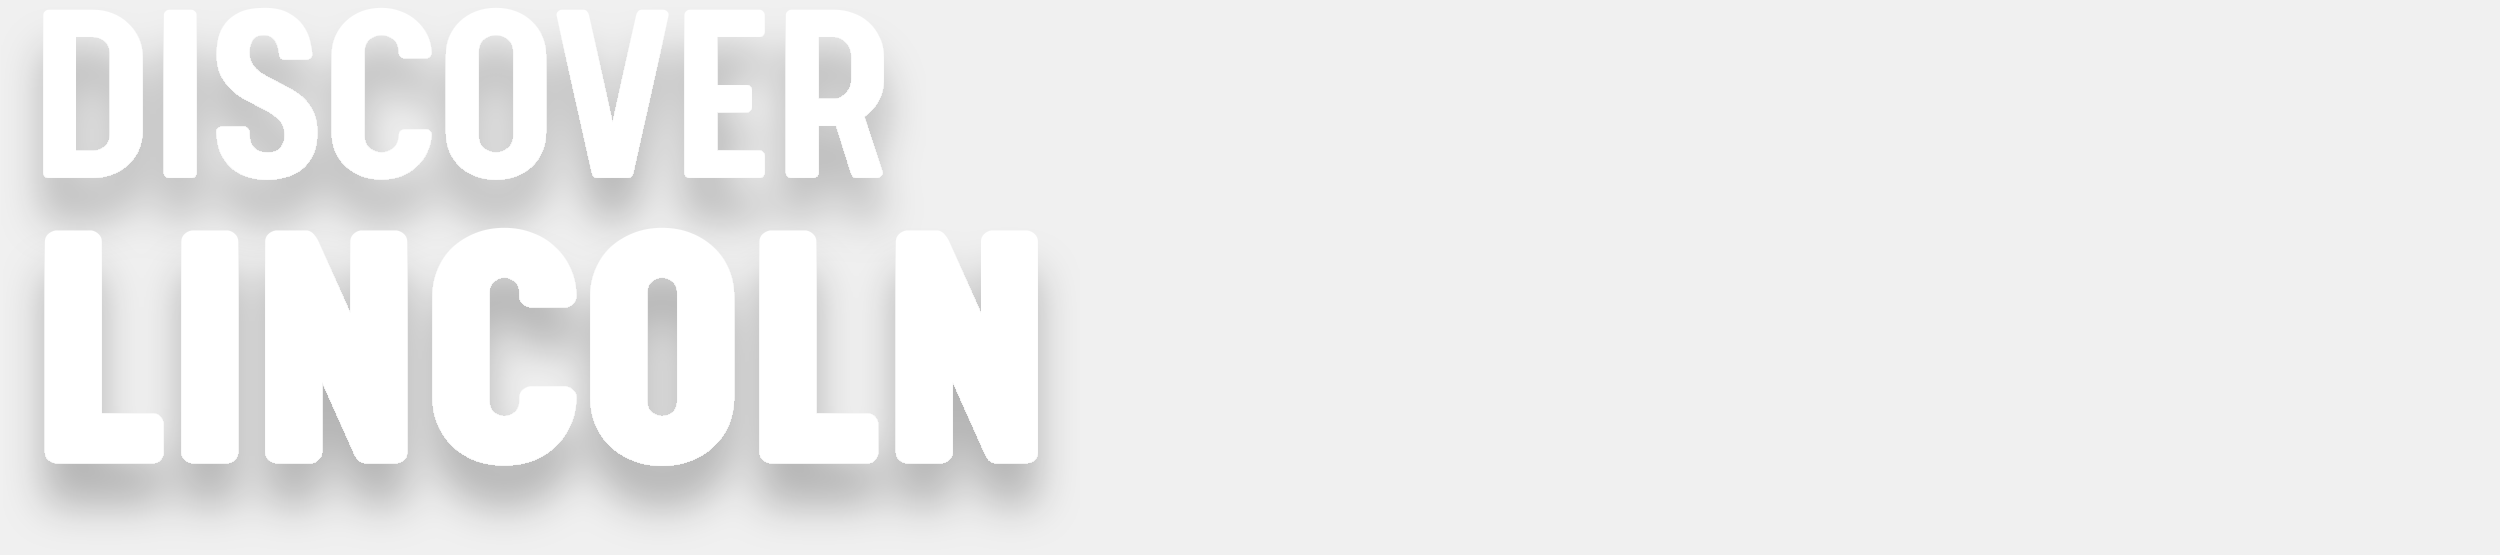
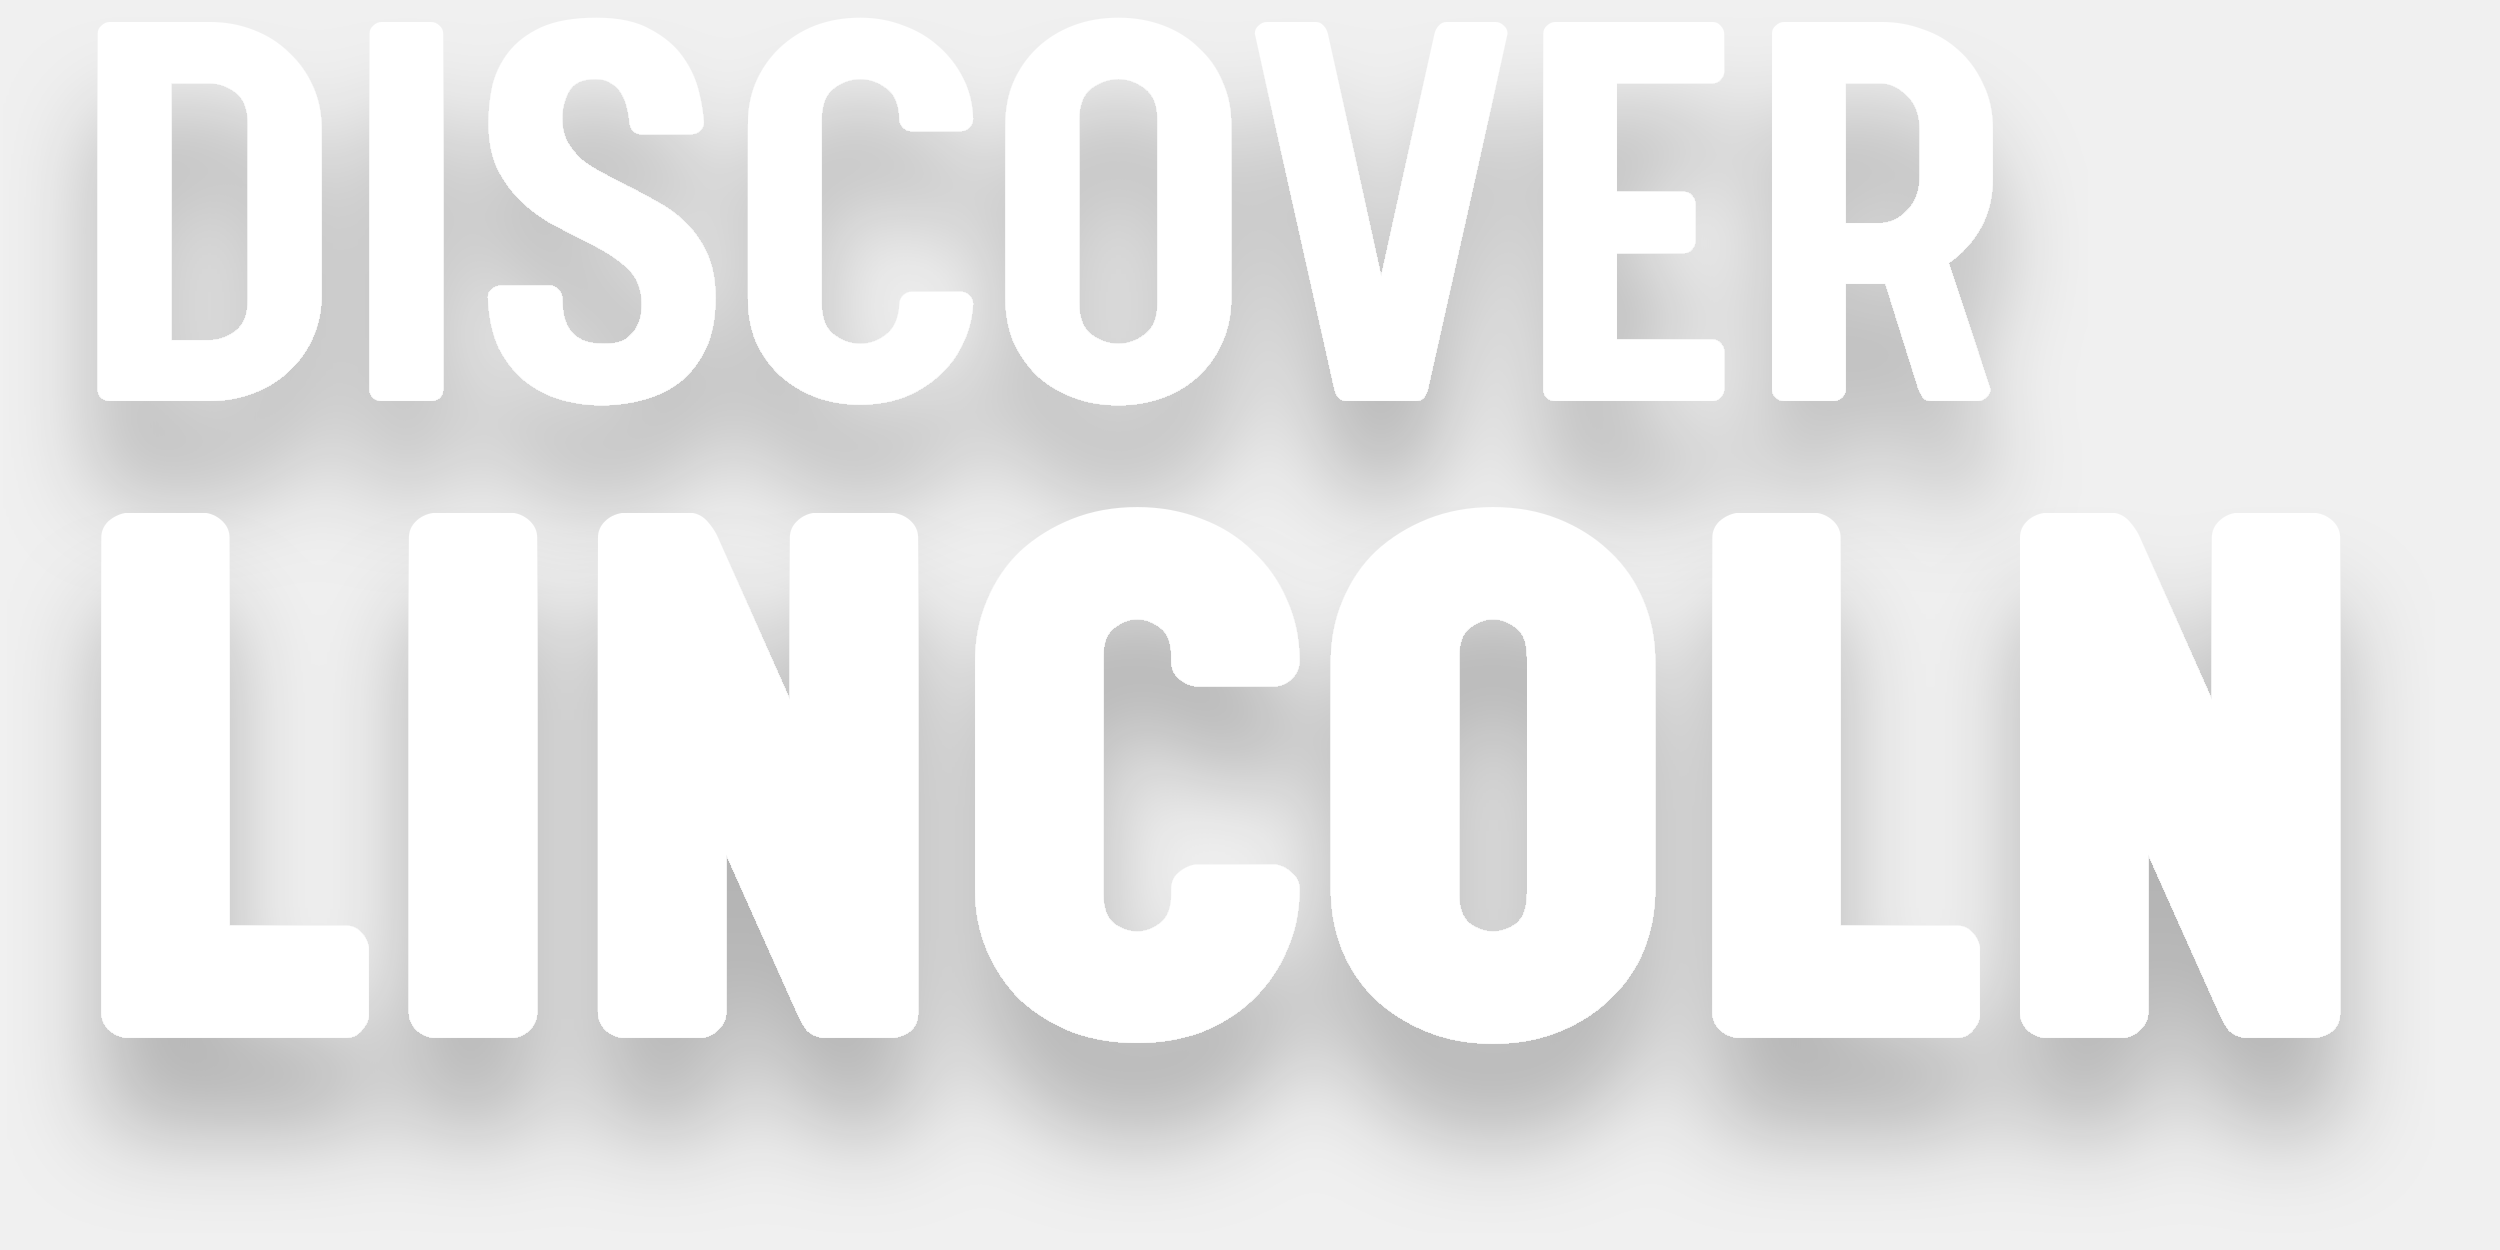
- <svg xmlns="http://www.w3.org/2000/svg" width="239" height="53" viewBox="0 0 239 53" fill="none">
-   <g filter="url(#filter0_d_92_1933)">
+ <svg xmlns="http://www.w3.org/2000/svg" width="106" height="53" viewBox="0 0 106 53" fill="none">
+   <g filter="url(#filter0_d_298_3859)">
    <path d="M4.664 17C4.525 17 4.404 16.957 4.3 16.87C4.196 16.766 4.144 16.645 4.144 16.506V1.426C4.144 1.287 4.196 1.175 4.3 1.088C4.404 0.984 4.525 0.932 4.664 0.932H8.876C9.552 0.932 10.176 1.045 10.748 1.27C11.337 1.495 11.84 1.816 12.256 2.232C12.689 2.631 13.027 3.107 13.27 3.662C13.513 4.199 13.634 4.797 13.634 5.456V12.502C13.634 13.143 13.513 13.741 13.27 14.296C13.027 14.851 12.689 15.327 12.256 15.726C11.84 16.125 11.337 16.437 10.748 16.662C10.176 16.887 9.552 17 8.876 17H4.664ZM10.514 5.274C10.514 4.633 10.341 4.182 9.994 3.922C9.647 3.662 9.275 3.532 8.876 3.532H7.264V14.426H8.876C9.275 14.426 9.647 14.296 9.994 14.036C10.341 13.776 10.514 13.325 10.514 12.684V5.274ZM18.791 16.506C18.791 16.645 18.739 16.766 18.635 16.87C18.531 16.957 18.41 17 18.271 17H16.191C16.053 17 15.931 16.957 15.827 16.87C15.723 16.766 15.671 16.645 15.671 16.506V1.426C15.671 1.287 15.723 1.175 15.827 1.088C15.931 0.984 16.053 0.932 16.191 0.932H18.271C18.41 0.932 18.531 0.984 18.635 1.088C18.739 1.175 18.791 1.287 18.791 1.426V16.506ZM20.689 12.606C20.689 12.467 20.741 12.355 20.846 12.268C20.967 12.164 21.097 12.112 21.235 12.112H23.316C23.454 12.112 23.567 12.164 23.654 12.268C23.758 12.355 23.818 12.467 23.835 12.606C23.835 12.814 23.853 13.039 23.887 13.282C23.922 13.507 24 13.724 24.122 13.932C24.243 14.123 24.416 14.279 24.642 14.4C24.884 14.521 25.213 14.582 25.63 14.582C26.028 14.582 26.331 14.513 26.54 14.374C26.765 14.218 26.921 14.045 27.008 13.854C27.111 13.646 27.172 13.455 27.189 13.282C27.207 13.091 27.215 12.97 27.215 12.918C27.215 12.242 26.999 11.713 26.566 11.332C26.149 10.951 25.578 10.587 24.849 10.24C24.381 9.997 23.896 9.746 23.393 9.486C22.908 9.209 22.466 8.879 22.067 8.498C21.669 8.099 21.34 7.64 21.079 7.12C20.837 6.583 20.715 5.941 20.715 5.196C20.715 4.693 20.767 4.182 20.872 3.662C20.993 3.142 21.218 2.665 21.547 2.232C21.877 1.799 22.336 1.443 22.925 1.166C23.532 0.889 24.321 0.75 25.291 0.75C26.245 0.75 27.008 0.915 27.579 1.244C28.169 1.556 28.628 1.946 28.957 2.414C29.287 2.882 29.512 3.376 29.634 3.896C29.755 4.399 29.824 4.832 29.841 5.196C29.841 5.335 29.781 5.456 29.66 5.56C29.555 5.647 29.434 5.69 29.296 5.69H27.215C27.077 5.69 26.956 5.647 26.852 5.56C26.765 5.456 26.713 5.335 26.695 5.196C26.678 4.988 26.643 4.78 26.591 4.572C26.54 4.347 26.462 4.147 26.358 3.974C26.253 3.783 26.106 3.636 25.916 3.532C25.742 3.411 25.517 3.35 25.239 3.35C24.685 3.35 24.312 3.523 24.122 3.87C23.931 4.217 23.835 4.598 23.835 5.014C23.835 5.395 23.905 5.725 24.044 6.002C24.2 6.279 24.399 6.531 24.642 6.756C24.901 6.964 25.196 7.155 25.526 7.328C25.855 7.501 26.201 7.683 26.566 7.874C26.999 8.082 27.441 8.316 27.892 8.576C28.342 8.819 28.75 9.122 29.113 9.486C29.477 9.85 29.772 10.283 29.997 10.786C30.223 11.289 30.335 11.904 30.335 12.632C30.335 13.481 30.197 14.201 29.919 14.79C29.642 15.362 29.278 15.83 28.828 16.194C28.377 16.541 27.857 16.792 27.267 16.948C26.695 17.104 26.106 17.182 25.5 17.182C24.927 17.182 24.364 17.104 23.809 16.948C23.255 16.792 22.744 16.532 22.276 16.168C21.825 15.804 21.452 15.336 21.157 14.764C20.88 14.175 20.724 13.455 20.689 12.606ZM38.137 5.04C38.12 4.416 37.938 3.983 37.591 3.74C37.245 3.48 36.872 3.35 36.473 3.35C36.075 3.35 35.702 3.48 35.355 3.74C35.008 4 34.835 4.451 34.835 5.092V12.84C34.835 13.481 35.008 13.932 35.355 14.192C35.702 14.452 36.075 14.582 36.473 14.582C36.872 14.582 37.236 14.452 37.565 14.192C37.912 13.932 38.102 13.499 38.137 12.892C38.137 12.753 38.189 12.632 38.293 12.528C38.397 12.424 38.519 12.372 38.657 12.372H40.737C40.876 12.372 40.997 12.424 41.101 12.528C41.205 12.632 41.257 12.753 41.257 12.892C41.222 13.499 41.075 14.062 40.815 14.582C40.572 15.102 40.234 15.553 39.801 15.934C39.385 16.315 38.891 16.619 38.319 16.844C37.747 17.052 37.132 17.156 36.473 17.156C35.78 17.156 35.139 17.043 34.549 16.818C33.977 16.593 33.474 16.281 33.041 15.882C32.625 15.483 32.296 15.015 32.053 14.478C31.828 13.923 31.715 13.325 31.715 12.684V5.248C31.715 4.607 31.828 4.017 32.053 3.48C32.296 2.925 32.625 2.449 33.041 2.05C33.474 1.634 33.977 1.313 34.549 1.088C35.139 0.863 35.78 0.75 36.473 0.75C37.132 0.75 37.747 0.863 38.319 1.088C38.891 1.296 39.385 1.591 39.801 1.972C40.234 2.353 40.581 2.804 40.841 3.324C41.101 3.844 41.24 4.416 41.257 5.04C41.257 5.179 41.205 5.3 41.101 5.404C40.997 5.508 40.876 5.56 40.737 5.56H38.657C38.519 5.56 38.397 5.508 38.293 5.404C38.189 5.3 38.137 5.179 38.137 5.04ZM47.417 14.582C47.816 14.582 48.188 14.452 48.535 14.192C48.899 13.932 49.081 13.481 49.081 12.84V5.092C49.081 4.451 48.899 4 48.535 3.74C48.188 3.48 47.816 3.35 47.417 3.35C47.019 3.35 46.637 3.48 46.273 3.74C45.926 4 45.753 4.451 45.753 5.092V12.84C45.753 13.481 45.926 13.932 46.273 14.192C46.637 14.452 47.019 14.582 47.417 14.582ZM47.417 0.75C48.111 0.75 48.752 0.863 49.341 1.088C49.931 1.313 50.433 1.634 50.849 2.05C51.282 2.449 51.612 2.925 51.837 3.48C52.08 4.017 52.201 4.607 52.201 5.248V12.684C52.201 13.325 52.08 13.923 51.837 14.478C51.612 15.015 51.282 15.492 50.849 15.908C50.433 16.307 49.931 16.619 49.341 16.844C48.752 17.069 48.111 17.182 47.417 17.182C46.724 17.182 46.083 17.069 45.493 16.844C44.904 16.619 44.392 16.307 43.959 15.908C43.543 15.492 43.214 15.015 42.971 14.478C42.746 13.923 42.633 13.325 42.633 12.684V5.248C42.633 4.607 42.746 4.017 42.971 3.48C43.214 2.925 43.543 2.449 43.959 2.05C44.392 1.634 44.904 1.313 45.493 1.088C46.083 0.863 46.724 0.75 47.417 0.75ZM60.824 1.426C60.858 1.287 60.919 1.175 61.006 1.088C61.093 0.984 61.205 0.932 61.344 0.932H63.398C63.536 0.932 63.658 0.984 63.762 1.088C63.866 1.175 63.918 1.287 63.918 1.426L60.538 16.506C60.503 16.645 60.443 16.766 60.356 16.87C60.269 16.957 60.157 17 60.018 17H57.106C56.967 17 56.855 16.957 56.768 16.87C56.681 16.766 56.62 16.645 56.586 16.506L53.206 1.426C53.206 1.287 53.258 1.175 53.362 1.088C53.466 0.984 53.587 0.932 53.726 0.932H55.78C55.919 0.932 56.031 0.984 56.118 1.088C56.205 1.175 56.265 1.287 56.3 1.426L58.562 11.722L60.824 1.426ZM65.437 1.426C65.437 1.287 65.489 1.175 65.593 1.088C65.697 0.984 65.818 0.932 65.957 0.932H72.613C72.752 0.932 72.864 0.984 72.951 1.088C73.055 1.192 73.107 1.313 73.107 1.452V3.012C73.107 3.151 73.055 3.272 72.951 3.376C72.864 3.48 72.752 3.532 72.613 3.532H68.557V8.134H71.391C71.53 8.134 71.642 8.186 71.729 8.29C71.833 8.394 71.885 8.515 71.885 8.654V10.214C71.885 10.353 71.833 10.474 71.729 10.578C71.642 10.682 71.53 10.734 71.391 10.734H68.557V14.4H72.613C72.752 14.4 72.864 14.452 72.951 14.556C73.055 14.66 73.107 14.781 73.107 14.92V16.48C73.107 16.619 73.055 16.74 72.951 16.844C72.864 16.948 72.752 17 72.613 17H65.957C65.818 17 65.697 16.957 65.593 16.87C65.489 16.766 65.437 16.645 65.437 16.506V1.426ZM84.496 7.536C84.496 8.351 84.323 9.061 83.976 9.668C83.629 10.275 83.179 10.769 82.624 11.15L84.392 16.506C84.392 16.627 84.332 16.74 84.21 16.844C84.106 16.948 83.985 17 83.846 17H81.896C81.74 17 81.619 16.948 81.532 16.844C81.463 16.74 81.402 16.627 81.35 16.506L79.946 12.034H78.256V16.506C78.256 16.627 78.204 16.74 78.1 16.844C77.996 16.948 77.875 17 77.736 17H75.656C75.517 17 75.396 16.948 75.292 16.844C75.188 16.74 75.136 16.627 75.136 16.506V1.4C75.136 1.279 75.188 1.175 75.292 1.088C75.396 0.984 75.517 0.932 75.656 0.932H79.79C80.397 0.932 80.978 1.036 81.532 1.244C82.104 1.435 82.607 1.729 83.04 2.128C83.474 2.509 83.82 2.986 84.08 3.558C84.358 4.113 84.496 4.754 84.496 5.482V7.536ZM78.256 9.46H79.738C80.137 9.46 80.51 9.287 80.856 8.94C81.22 8.593 81.402 8.091 81.402 7.432V5.534C81.402 4.875 81.22 4.381 80.856 4.052C80.51 3.705 80.137 3.532 79.738 3.532H78.256V9.46Z" fill="white" />
  </g>
-   <g filter="url(#filter1_d_92_1933)">
-     <path d="M14.664 39.528C14.928 39.528 15.144 39.624 15.312 39.816C15.48 39.984 15.588 40.188 15.636 40.428V43.38C15.612 43.572 15.504 43.776 15.312 43.992C15.144 44.184 14.928 44.28 14.664 44.28H5.304C5.04 44.232 4.8 44.112 4.584 43.92C4.392 43.704 4.296 43.464 4.296 43.2V23.076C4.296 22.812 4.392 22.584 4.584 22.392C4.8 22.2 5.04 22.08 5.304 22.032H8.76C9.024 22.08 9.252 22.2 9.444 22.392C9.636 22.584 9.732 22.812 9.732 23.076V39.528H14.664ZM17.339 23.076C17.339 22.812 17.435 22.584 17.627 22.392C17.819 22.2 18.059 22.08 18.347 22.032H21.803C22.067 22.08 22.295 22.2 22.487 22.392C22.679 22.584 22.775 22.812 22.775 23.076V43.2C22.775 43.464 22.679 43.704 22.487 43.92C22.295 44.112 22.067 44.232 21.803 44.28H18.347C18.059 44.232 17.819 44.112 17.627 43.92C17.435 43.704 17.339 43.464 17.339 43.2V23.076ZM30.791 36.504V43.2C30.791 43.464 30.683 43.704 30.467 43.92C30.251 44.136 30.023 44.256 29.783 44.28H26.363C26.075 44.232 25.835 44.112 25.643 43.92C25.451 43.704 25.355 43.464 25.355 43.2V23.076C25.355 22.812 25.451 22.584 25.643 22.392C25.835 22.2 26.075 22.08 26.363 22.032H29.387C29.627 22.08 29.831 22.2 29.999 22.392C30.167 22.584 30.299 22.776 30.395 22.968L33.491 29.952V23.076C33.491 22.812 33.587 22.584 33.779 22.392C33.971 22.2 34.199 22.08 34.463 22.032H37.919C38.207 22.08 38.447 22.2 38.639 22.392C38.831 22.584 38.927 22.812 38.927 23.076V43.236C38.927 43.524 38.831 43.764 38.639 43.956C38.447 44.124 38.207 44.232 37.919 44.28H34.859C34.595 44.232 34.379 44.124 34.211 43.956C34.067 43.764 33.947 43.56 33.851 43.344L30.791 36.504ZM41.346 28.332C41.346 27.396 41.514 26.532 41.85 25.74C42.187 24.924 42.654 24.228 43.255 23.652C43.879 23.076 44.611 22.62 45.45 22.284C46.291 21.948 47.215 21.78 48.222 21.78C49.206 21.78 50.118 21.948 50.959 22.284C51.798 22.596 52.519 23.052 53.118 23.652C53.742 24.228 54.222 24.912 54.559 25.704C54.919 26.496 55.099 27.36 55.099 28.296C55.099 28.584 54.99 28.836 54.775 29.052C54.583 29.244 54.355 29.352 54.09 29.376H50.67C50.407 29.328 50.166 29.208 49.95 29.016C49.758 28.824 49.663 28.584 49.663 28.296V28.116C49.663 27.516 49.507 27.108 49.194 26.892C48.883 26.652 48.559 26.532 48.222 26.532C47.886 26.532 47.562 26.652 47.251 26.892C46.938 27.108 46.782 27.516 46.782 28.116V38.196C46.782 38.796 46.938 39.216 47.251 39.456C47.562 39.672 47.886 39.78 48.222 39.78C48.559 39.78 48.883 39.66 49.194 39.42C49.507 39.18 49.663 38.772 49.663 38.196V37.98C49.663 37.692 49.758 37.464 49.95 37.296C50.166 37.104 50.407 36.984 50.67 36.936H54.09C54.355 36.984 54.583 37.104 54.775 37.296C54.99 37.464 55.099 37.692 55.099 37.98C55.099 38.916 54.919 39.78 54.559 40.572C54.222 41.364 53.742 42.06 53.118 42.66C52.519 43.236 51.798 43.692 50.959 44.028C50.118 44.34 49.206 44.496 48.222 44.496C47.215 44.496 46.291 44.34 45.45 44.028C44.611 43.692 43.879 43.236 43.255 42.66C42.654 42.06 42.187 41.364 41.85 40.572C41.514 39.78 41.346 38.916 41.346 37.98V28.332ZM63.304 26.532C62.968 26.532 62.645 26.652 62.333 26.892C62.02 27.108 61.864 27.516 61.864 28.116V38.196C61.864 38.796 62.02 39.216 62.333 39.456C62.645 39.672 62.968 39.78 63.304 39.78C63.641 39.78 63.965 39.672 64.276 39.456C64.588 39.216 64.745 38.796 64.745 38.196V28.116C64.745 27.516 64.588 27.108 64.276 26.892C63.965 26.652 63.641 26.532 63.304 26.532ZM63.304 44.532C62.297 44.532 61.373 44.364 60.532 44.028C59.693 43.692 58.961 43.236 58.337 42.66C57.736 42.084 57.269 41.4 56.932 40.608C56.596 39.792 56.428 38.916 56.428 37.98V28.332C56.428 27.396 56.596 26.532 56.932 25.74C57.269 24.924 57.736 24.228 58.337 23.652C58.961 23.076 59.693 22.62 60.532 22.284C61.373 21.948 62.297 21.78 63.304 21.78C64.312 21.78 65.237 21.948 66.076 22.284C66.916 22.62 67.636 23.076 68.237 23.652C68.861 24.228 69.341 24.924 69.677 25.74C70.013 26.532 70.18 27.396 70.18 28.332V37.98C70.18 38.916 70.013 39.792 69.677 40.608C69.341 41.4 68.861 42.084 68.237 42.66C67.636 43.236 66.916 43.692 66.076 44.028C65.237 44.364 64.312 44.532 63.304 44.532ZM82.973 39.528C83.237 39.528 83.453 39.624 83.621 39.816C83.789 39.984 83.897 40.188 83.945 40.428V43.38C83.921 43.572 83.813 43.776 83.621 43.992C83.453 44.184 83.237 44.28 82.973 44.28H73.613C73.349 44.232 73.109 44.112 72.893 43.92C72.701 43.704 72.605 43.464 72.605 43.2V23.076C72.605 22.812 72.701 22.584 72.893 22.392C73.109 22.2 73.349 22.08 73.613 22.032H77.069C77.333 22.08 77.561 22.2 77.753 22.392C77.945 22.584 78.041 22.812 78.041 23.076V39.528H82.973ZM91.084 36.504V43.2C91.084 43.464 90.976 43.704 90.76 43.92C90.544 44.136 90.316 44.256 90.076 44.28H86.656C86.368 44.232 86.128 44.112 85.936 43.92C85.744 43.704 85.648 43.464 85.648 43.2V23.076C85.648 22.812 85.744 22.584 85.936 22.392C86.128 22.2 86.368 22.08 86.656 22.032H89.68C89.92 22.08 90.124 22.2 90.292 22.392C90.46 22.584 90.592 22.776 90.688 22.968L93.784 29.952V23.076C93.784 22.812 93.88 22.584 94.072 22.392C94.264 22.2 94.492 22.08 94.756 22.032H98.212C98.5 22.08 98.74 22.2 98.932 22.392C99.124 22.584 99.22 22.812 99.22 23.076V43.236C99.22 43.524 99.124 43.764 98.932 43.956C98.74 44.124 98.5 44.232 98.212 44.28H95.152C94.888 44.232 94.672 44.124 94.504 43.956C94.36 43.764 94.24 43.56 94.144 43.344L91.084 36.504Z" fill="white" />
+   <g filter="url(#filter1_d_298_3859)">
+     <path d="M14.664 39.248C14.928 39.248 15.144 39.344 15.312 39.536C15.48 39.704 15.588 39.908 15.636 40.148V43.1C15.612 43.292 15.504 43.496 15.312 43.712C15.144 43.904 14.928 44 14.664 44H5.304C5.04 43.952 4.8 43.832 4.584 43.64C4.392 43.424 4.296 43.184 4.296 42.92V22.796C4.296 22.532 4.392 22.304 4.584 22.112C4.8 21.92 5.04 21.8 5.304 21.752H8.76C9.024 21.8 9.252 21.92 9.444 22.112C9.636 22.304 9.732 22.532 9.732 22.796V39.248H14.664ZM17.339 22.796C17.339 22.532 17.435 22.304 17.627 22.112C17.819 21.92 18.059 21.8 18.347 21.752H21.803C22.067 21.8 22.295 21.92 22.487 22.112C22.679 22.304 22.775 22.532 22.775 22.796V42.92C22.775 43.184 22.679 43.424 22.487 43.64C22.295 43.832 22.067 43.952 21.803 44H18.347C18.059 43.952 17.819 43.832 17.627 43.64C17.435 43.424 17.339 43.184 17.339 42.92V22.796ZM30.791 36.224V42.92C30.791 43.184 30.683 43.424 30.467 43.64C30.251 43.856 30.023 43.976 29.783 44H26.363C26.075 43.952 25.835 43.832 25.643 43.64C25.451 43.424 25.355 43.184 25.355 42.92V22.796C25.355 22.532 25.451 22.304 25.643 22.112C25.835 21.92 26.075 21.8 26.363 21.752H29.387C29.627 21.8 29.831 21.92 29.999 22.112C30.167 22.304 30.299 22.496 30.395 22.688L33.491 29.672V22.796C33.491 22.532 33.587 22.304 33.779 22.112C33.971 21.92 34.199 21.8 34.463 21.752H37.919C38.207 21.8 38.447 21.92 38.639 22.112C38.831 22.304 38.927 22.532 38.927 22.796V42.956C38.927 43.244 38.831 43.484 38.639 43.676C38.447 43.844 38.207 43.952 37.919 44H34.859C34.595 43.952 34.379 43.844 34.211 43.676C34.067 43.484 33.947 43.28 33.851 43.064L30.791 36.224ZM41.346 28.052C41.346 27.116 41.514 26.252 41.85 25.46C42.187 24.644 42.654 23.948 43.255 23.372C43.879 22.796 44.611 22.34 45.45 22.004C46.291 21.668 47.215 21.5 48.222 21.5C49.206 21.5 50.118 21.668 50.959 22.004C51.798 22.316 52.519 22.772 53.118 23.372C53.742 23.948 54.222 24.632 54.559 25.424C54.919 26.216 55.099 27.08 55.099 28.016C55.099 28.304 54.99 28.556 54.775 28.772C54.583 28.964 54.355 29.072 54.09 29.096H50.67C50.407 29.048 50.166 28.928 49.95 28.736C49.758 28.544 49.663 28.304 49.663 28.016V27.836C49.663 27.236 49.507 26.828 49.194 26.612C48.883 26.372 48.559 26.252 48.222 26.252C47.886 26.252 47.562 26.372 47.251 26.612C46.938 26.828 46.782 27.236 46.782 27.836V37.916C46.782 38.516 46.938 38.936 47.251 39.176C47.562 39.392 47.886 39.5 48.222 39.5C48.559 39.5 48.883 39.38 49.194 39.14C49.507 38.9 49.663 38.492 49.663 37.916V37.7C49.663 37.412 49.758 37.184 49.95 37.016C50.166 36.824 50.407 36.704 50.67 36.656H54.09C54.355 36.704 54.583 36.824 54.775 37.016C54.99 37.184 55.099 37.412 55.099 37.7C55.099 38.636 54.919 39.5 54.559 40.292C54.222 41.084 53.742 41.78 53.118 42.38C52.519 42.956 51.798 43.412 50.959 43.748C50.118 44.06 49.206 44.216 48.222 44.216C47.215 44.216 46.291 44.06 45.45 43.748C44.611 43.412 43.879 42.956 43.255 42.38C42.654 41.78 42.187 41.084 41.85 40.292C41.514 39.5 41.346 38.636 41.346 37.7V28.052ZM63.304 26.252C62.968 26.252 62.645 26.372 62.333 26.612C62.02 26.828 61.864 27.236 61.864 27.836V37.916C61.864 38.516 62.02 38.936 62.333 39.176C62.645 39.392 62.968 39.5 63.304 39.5C63.641 39.5 63.965 39.392 64.276 39.176C64.588 38.936 64.745 38.516 64.745 37.916V27.836C64.745 27.236 64.588 26.828 64.276 26.612C63.965 26.372 63.641 26.252 63.304 26.252ZM63.304 44.252C62.297 44.252 61.373 44.084 60.532 43.748C59.693 43.412 58.961 42.956 58.337 42.38C57.736 41.804 57.269 41.12 56.932 40.328C56.596 39.512 56.428 38.636 56.428 37.7V28.052C56.428 27.116 56.596 26.252 56.932 25.46C57.269 24.644 57.736 23.948 58.337 23.372C58.961 22.796 59.693 22.34 60.532 22.004C61.373 21.668 62.297 21.5 63.304 21.5C64.312 21.5 65.237 21.668 66.076 22.004C66.916 22.34 67.636 22.796 68.237 23.372C68.861 23.948 69.341 24.644 69.677 25.46C70.013 26.252 70.18 27.116 70.18 28.052V37.7C70.18 38.636 70.013 39.512 69.677 40.328C69.341 41.12 68.861 41.804 68.237 42.38C67.636 42.956 66.916 43.412 66.076 43.748C65.237 44.084 64.312 44.252 63.304 44.252ZM82.973 39.248C83.237 39.248 83.453 39.344 83.621 39.536C83.789 39.704 83.897 39.908 83.945 40.148V43.1C83.921 43.292 83.813 43.496 83.621 43.712C83.453 43.904 83.237 44 82.973 44H73.613C73.349 43.952 73.109 43.832 72.893 43.64C72.701 43.424 72.605 43.184 72.605 42.92V22.796C72.605 22.532 72.701 22.304 72.893 22.112C73.109 21.92 73.349 21.8 73.613 21.752H77.069C77.333 21.8 77.561 21.92 77.753 22.112C77.945 22.304 78.041 22.532 78.041 22.796V39.248H82.973ZM91.084 36.224V42.92C91.084 43.184 90.976 43.424 90.76 43.64C90.544 43.856 90.316 43.976 90.076 44H86.656C86.368 43.952 86.128 43.832 85.936 43.64C85.744 43.424 85.648 43.184 85.648 42.92V22.796C85.648 22.532 85.744 22.304 85.936 22.112C86.128 21.92 86.368 21.8 86.656 21.752H89.68C89.92 21.8 90.124 21.92 90.292 22.112C90.46 22.304 90.592 22.496 90.688 22.688L93.784 29.672V22.796C93.784 22.532 93.88 22.304 94.072 22.112C94.264 21.92 94.492 21.8 94.756 21.752H98.212C98.5 21.8 98.74 21.92 98.932 22.112C99.124 22.304 99.22 22.532 99.22 22.796V42.956C99.22 43.244 99.124 43.484 98.932 43.676C98.74 43.844 98.5 43.952 98.212 44H95.152C94.888 43.952 94.672 43.844 94.504 43.676C94.36 43.484 94.24 43.28 94.144 43.064L91.084 36.224Z" fill="white" />
  </g>
  <defs>
-     <filter id="filter0_d_92_1933" x="0.145" y="0.75" width="88.352" height="24.432" filterUnits="userSpaceOnUse" color-interpolation-filters="sRGB">
+     <filter id="filter0_d_298_3859" x="0.145" y="0.75" width="88.352" height="24.432" filterUnits="userSpaceOnUse" color-interpolation-filters="sRGB">
      <feFlood flood-opacity="0" result="BackgroundImageFix" />
      <feColorMatrix in="SourceAlpha" type="matrix" values="0 0 0 0 0 0 0 0 0 0 0 0 0 0 0 0 0 0 127 0" result="hardAlpha" />
      <feOffset dy="4" />
      <feGaussianBlur stdDeviation="2" />
      <feComposite in2="hardAlpha" operator="out" />
      <feColorMatrix type="matrix" values="0 0 0 0 0 0 0 0 0 0 0 0 0 0 0 0 0 0 0.25 0" />
-       <feBlend mode="normal" in2="BackgroundImageFix" result="effect1_dropShadow_92_1933" />
-       <feBlend mode="normal" in="SourceGraphic" in2="effect1_dropShadow_92_1933" result="shape" />
+       <feBlend mode="normal" in2="BackgroundImageFix" result="effect1_dropShadow_298_3859" />
+       <feBlend mode="normal" in="SourceGraphic" in2="effect1_dropShadow_298_3859" result="shape" />
    </filter>
-     <filter id="filter1_d_92_1933" x="0.297" y="21.78" width="102.922" height="30.752" filterUnits="userSpaceOnUse" color-interpolation-filters="sRGB">
+     <filter id="filter1_d_298_3859" x="0.297" y="21.5" width="102.922" height="30.752" filterUnits="userSpaceOnUse" color-interpolation-filters="sRGB">
      <feFlood flood-opacity="0" result="BackgroundImageFix" />
      <feColorMatrix in="SourceAlpha" type="matrix" values="0 0 0 0 0 0 0 0 0 0 0 0 0 0 0 0 0 0 127 0" result="hardAlpha" />
      <feOffset dy="4" />
      <feGaussianBlur stdDeviation="2" />
      <feComposite in2="hardAlpha" operator="out" />
      <feColorMatrix type="matrix" values="0 0 0 0 0 0 0 0 0 0 0 0 0 0 0 0 0 0 0.25 0" />
-       <feBlend mode="normal" in2="BackgroundImageFix" result="effect1_dropShadow_92_1933" />
-       <feBlend mode="normal" in="SourceGraphic" in2="effect1_dropShadow_92_1933" result="shape" />
+       <feBlend mode="normal" in2="BackgroundImageFix" result="effect1_dropShadow_298_3859" />
+       <feBlend mode="normal" in="SourceGraphic" in2="effect1_dropShadow_298_3859" result="shape" />
    </filter>
  </defs>
</svg>
